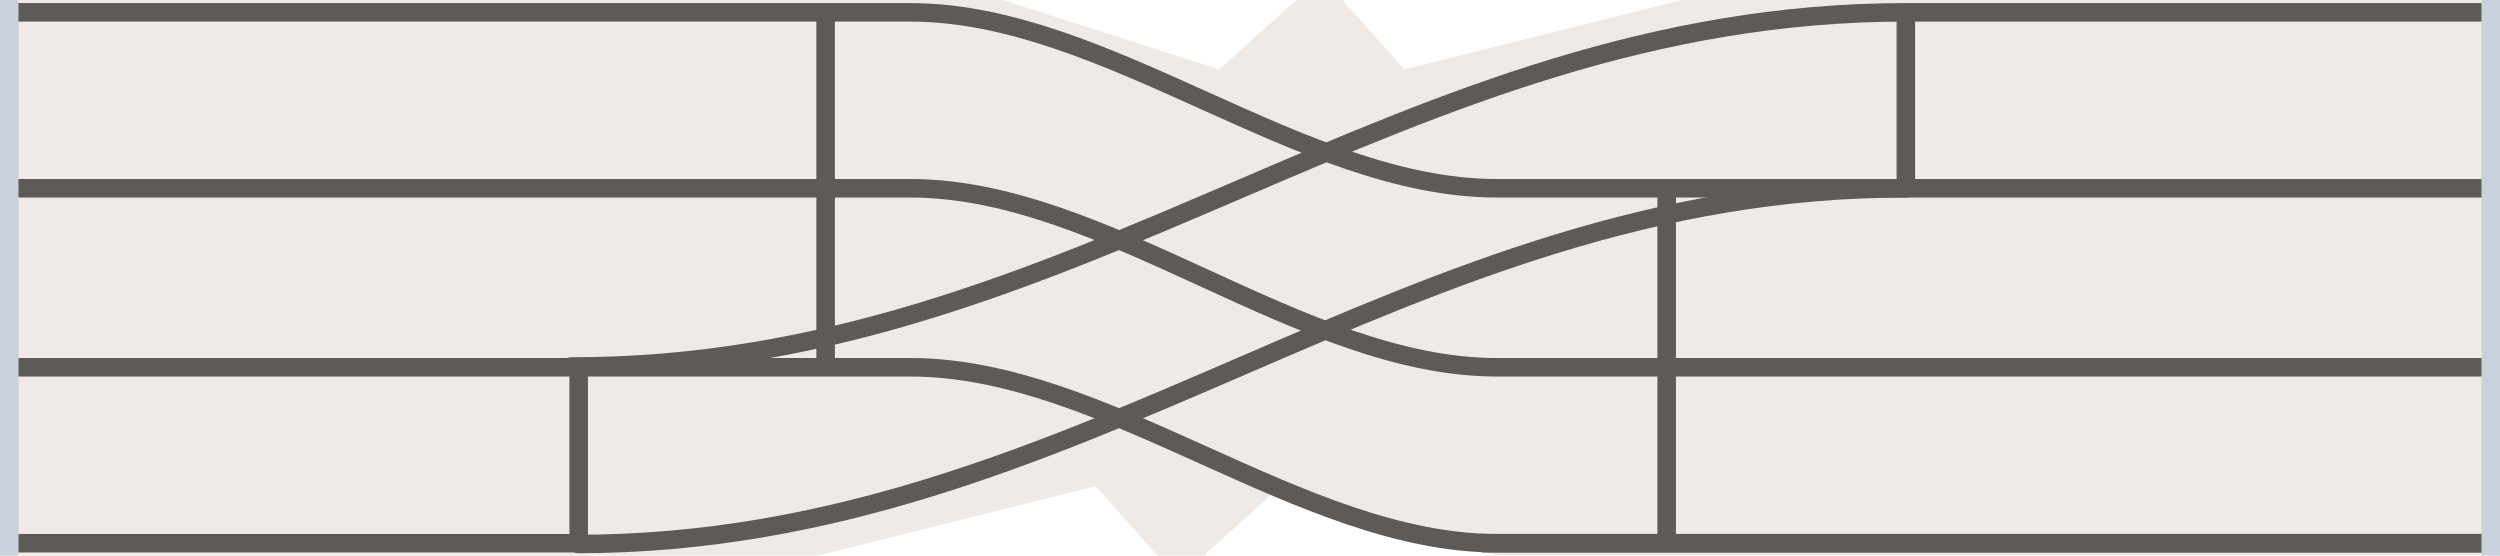
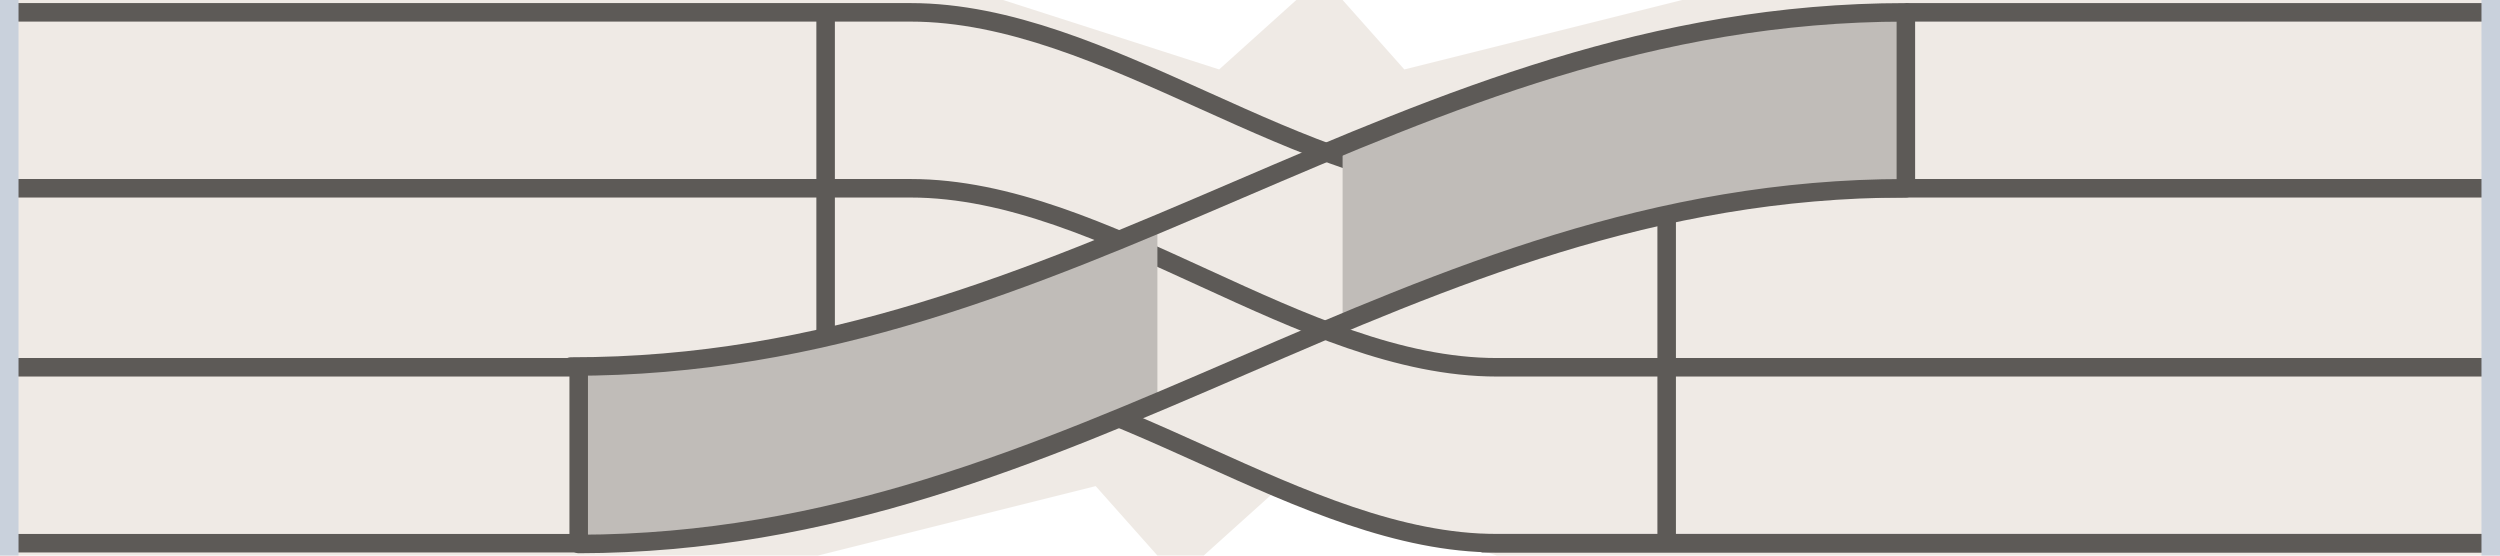
<svg xmlns="http://www.w3.org/2000/svg" width="162" height="36" viewBox="-81.0 -18.0 162 36">
  <path d="M -81 -18 H 81 V 18 H -81 Z M -16 -18 L 3 -18 L -2 -13.5 Z M 6 -18 L 28 -18 L 10 -13.5 Z M 16 18 L -3 18 L 2 13.5 Z M -6 18 L -28 18 L -10 13.5 Z" fill="#efeae5" fill-rule="evenodd" />
  <path d="M -81 -17.2 L -22 -17.2 C -9.3 -17.2 3.3 -5.8 16.0 -5.8 L 81 -5.8" fill="none" stroke="#5d5a57" stroke-width="1.2" stroke-linecap="round" />
  <path d="M -81 -5.8 L -22 -5.8 C -9.3 -5.8 3.3 5.8 16.0 5.8 L 81 5.8" fill="none" stroke="#5d5a57" stroke-width="1.2" stroke-linecap="round" />
  <path d="M -81 5.8 L -22 5.8 C -9.3 5.8 3.3 17.2 16.0 17.2 L 81 17.2" fill="none" stroke="#5d5a57" stroke-width="1.2" stroke-linecap="round" />
  <path d="M -27.5 -17.2 L -27.5 5.8" fill="none" stroke="#5d5a57" stroke-width="1.2" stroke-linecap="butt" />
  <path d="M 27.0 -5.5 L 27.0 17.2" fill="none" stroke="#5d5a57" stroke-width="1.2" stroke-linecap="butt" />
+   <defs>
+     <clipPath id="dep">
+       <rect x="-44" y="-18" width="38" height="36" />
+     </clipPath>
+     <clipPath id="arr">
+       <rect x="6" y="-18" width="36.5" height="36" />
+     </clipPath>
+   </defs>
+   <path clip-path="url(#dep)" d="M -44 5.75 C -11.1 5.8 9.6 -17.2 42.5 -17.2 L 42.5 -5.75 C 9.8 -5.8 -10.8 17.2 -43.5 17.2 Z" fill="#c0bcb8" />
+   <path clip-path="url(#arr)" d="M -44 5.75 C -11.1 5.8 9.6 -17.2 42.5 -17.2 L 42.5 -5.75 C 9.8 -5.8 -10.8 17.2 -43.5 17.2 Z" fill="#c0bcb8" />
  <path d="M -44 5.75 C -11.1 5.8 9.6 -17.2 42.5 -17.2" fill="none" stroke="#5d5a57" stroke-width="1.2" stroke-linecap="round" />
  <path d="M -43.5 17.25 C -10.8 17.2 9.8 -5.8 42.5 -5.8" fill="none" stroke="#5d5a57" stroke-width="1.2" stroke-linecap="round" />
  <path d="M 42.5 -17.2 L 80.0 -17.2" fill="none" stroke="#5d5a57" stroke-width="1.2" stroke-linecap="butt" />
  <path d="M -80.0 17.2 L -43.5 17.2" fill="none" stroke="#5d5a57" stroke-width="1.2" stroke-linecap="butt" />
  <path d="M 15.0 17.2 L 80.0 17.2" fill="none" stroke="#5d5a57" stroke-width="1.2" stroke-linecap="butt" />
  <path d="M 42.5 -17.2 L 42.5 -5.8" fill="none" stroke="#5d5a57" stroke-width="1.2" stroke-linecap="butt" />
  <path d="M -43.5 5.8 L -43.5 17.2" fill="none" stroke="#5d5a57" stroke-width="1.2" stroke-linecap="butt" />
  <rect x="-81.00" y="-18.00" width="1.20" height="36.00" rx="0.00" fill="#c9d1dc" stroke="none" stroke-width="0.8" />
  <rect x="79.80" y="-18.00" width="1.20" height="36.00" rx="0.00" fill="#c9d1dc" stroke="none" stroke-width="0.8" />
</svg>
